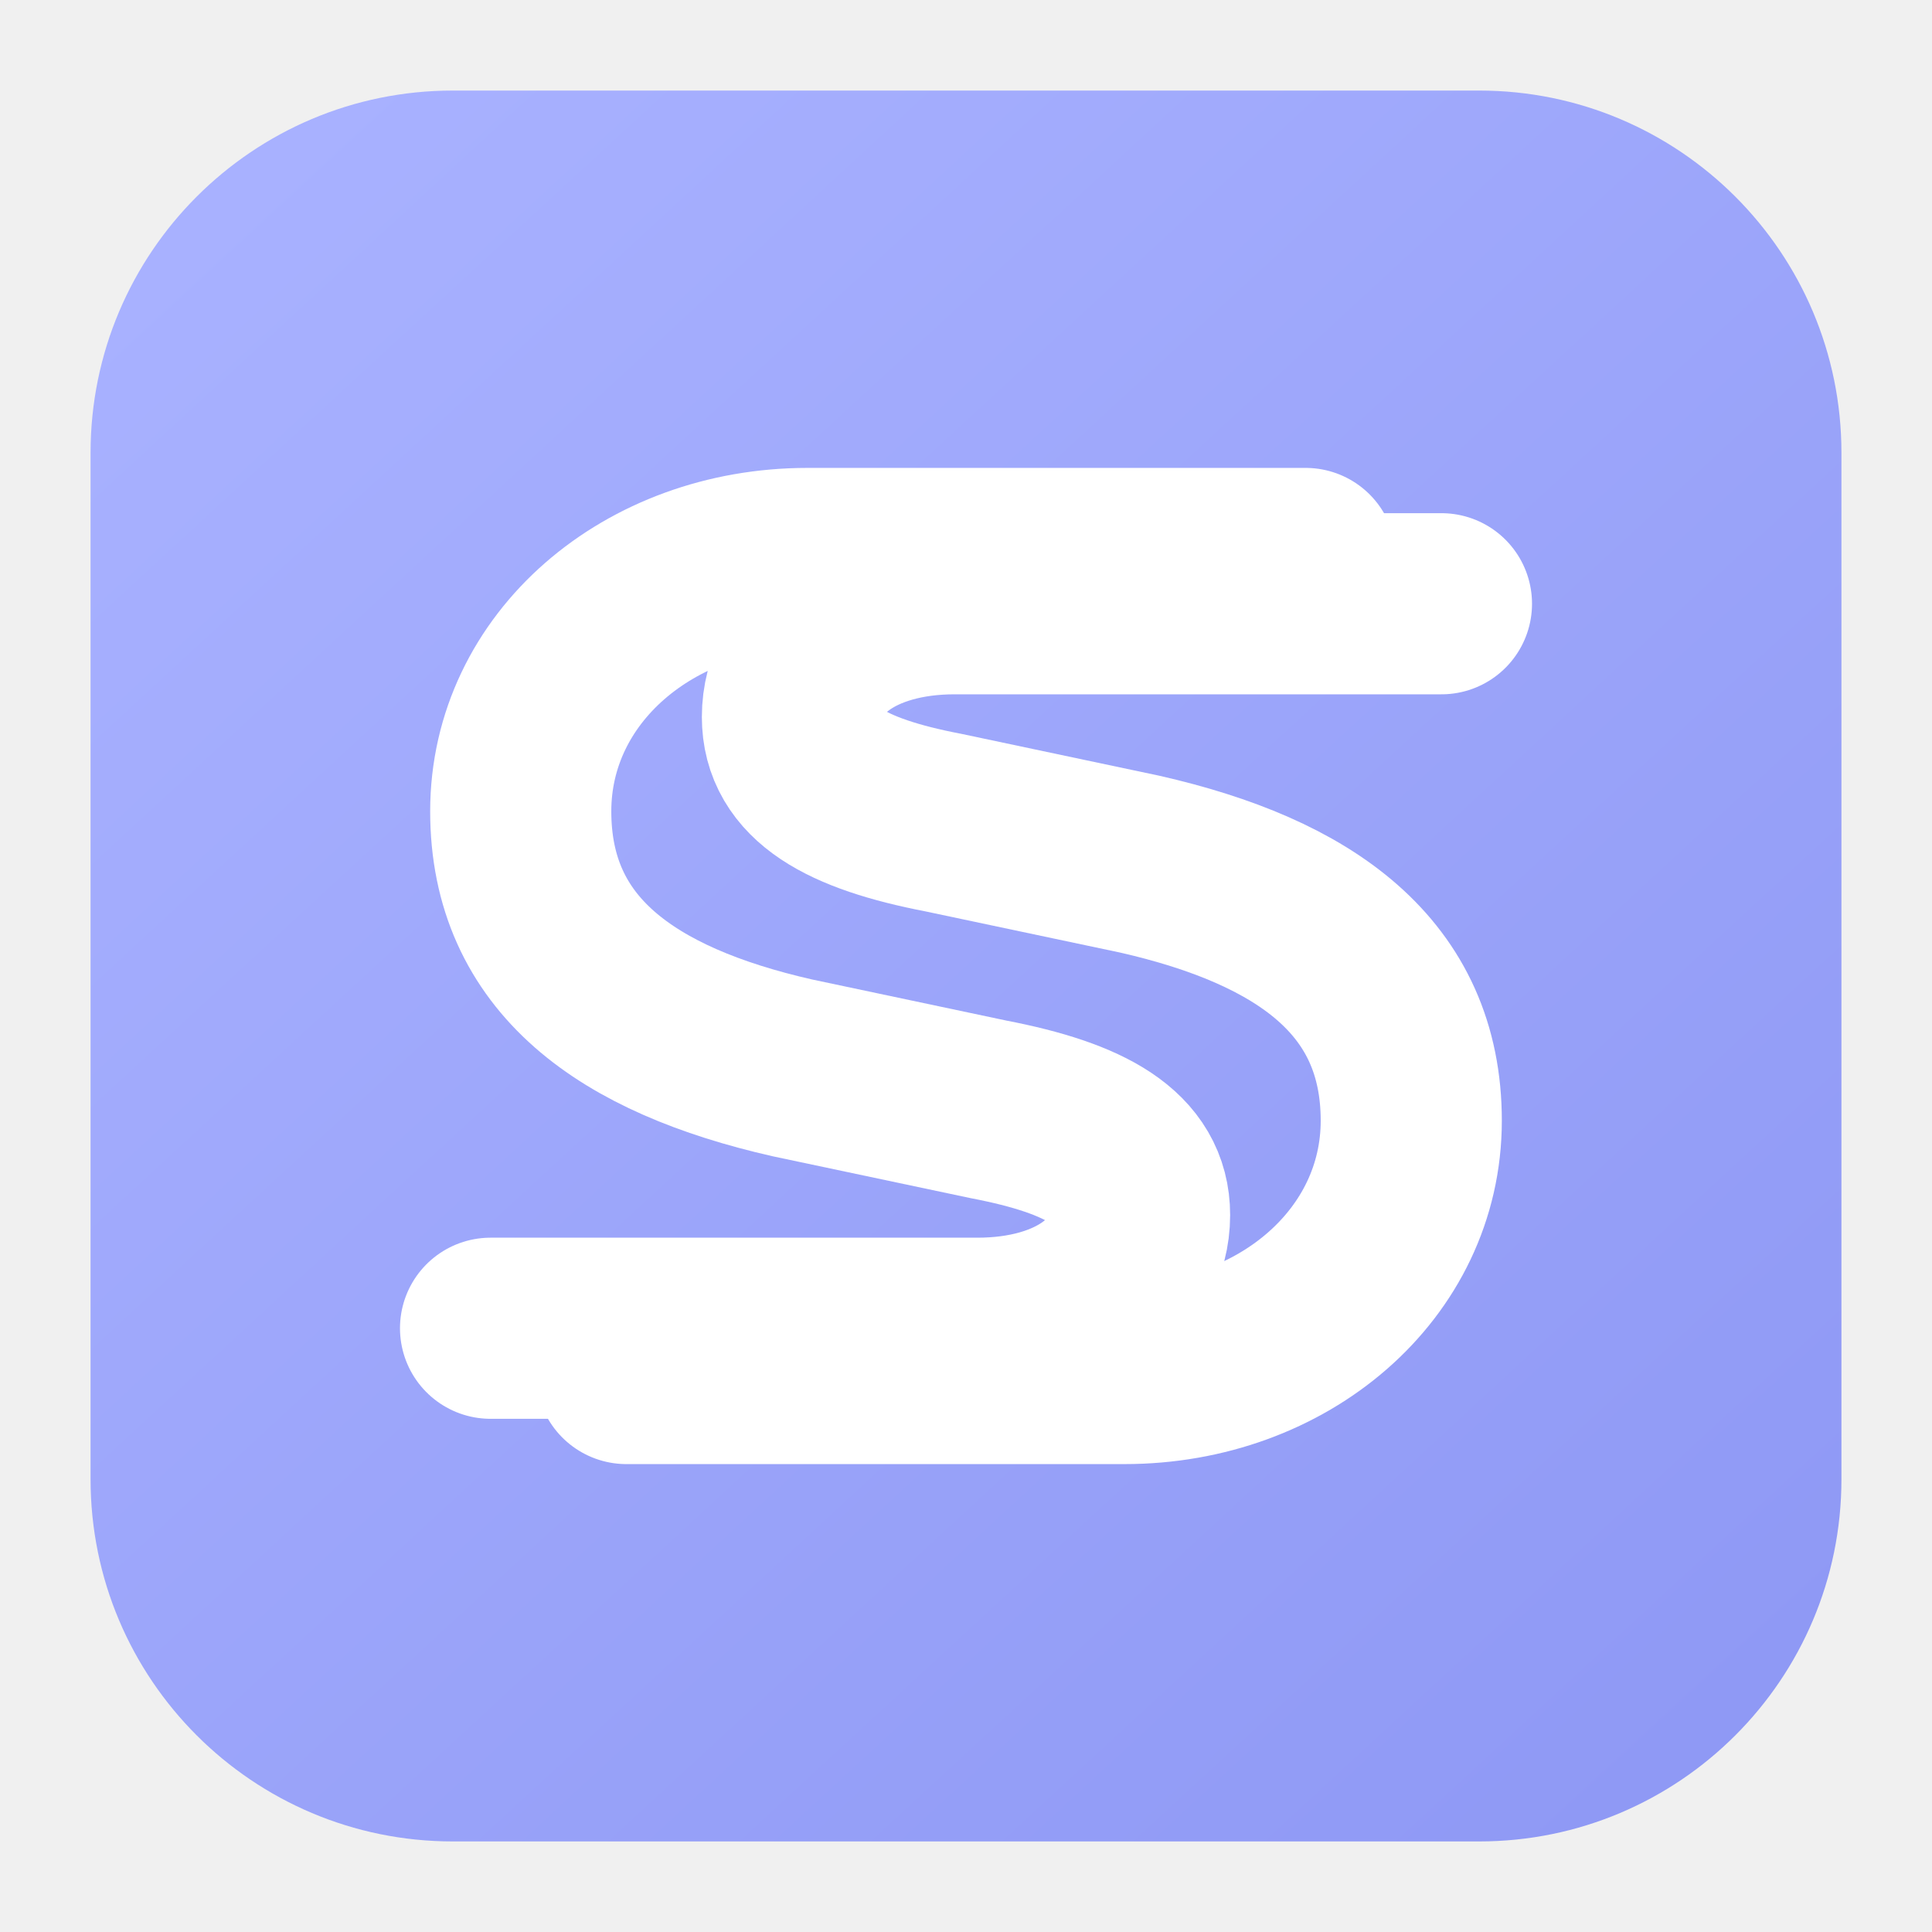
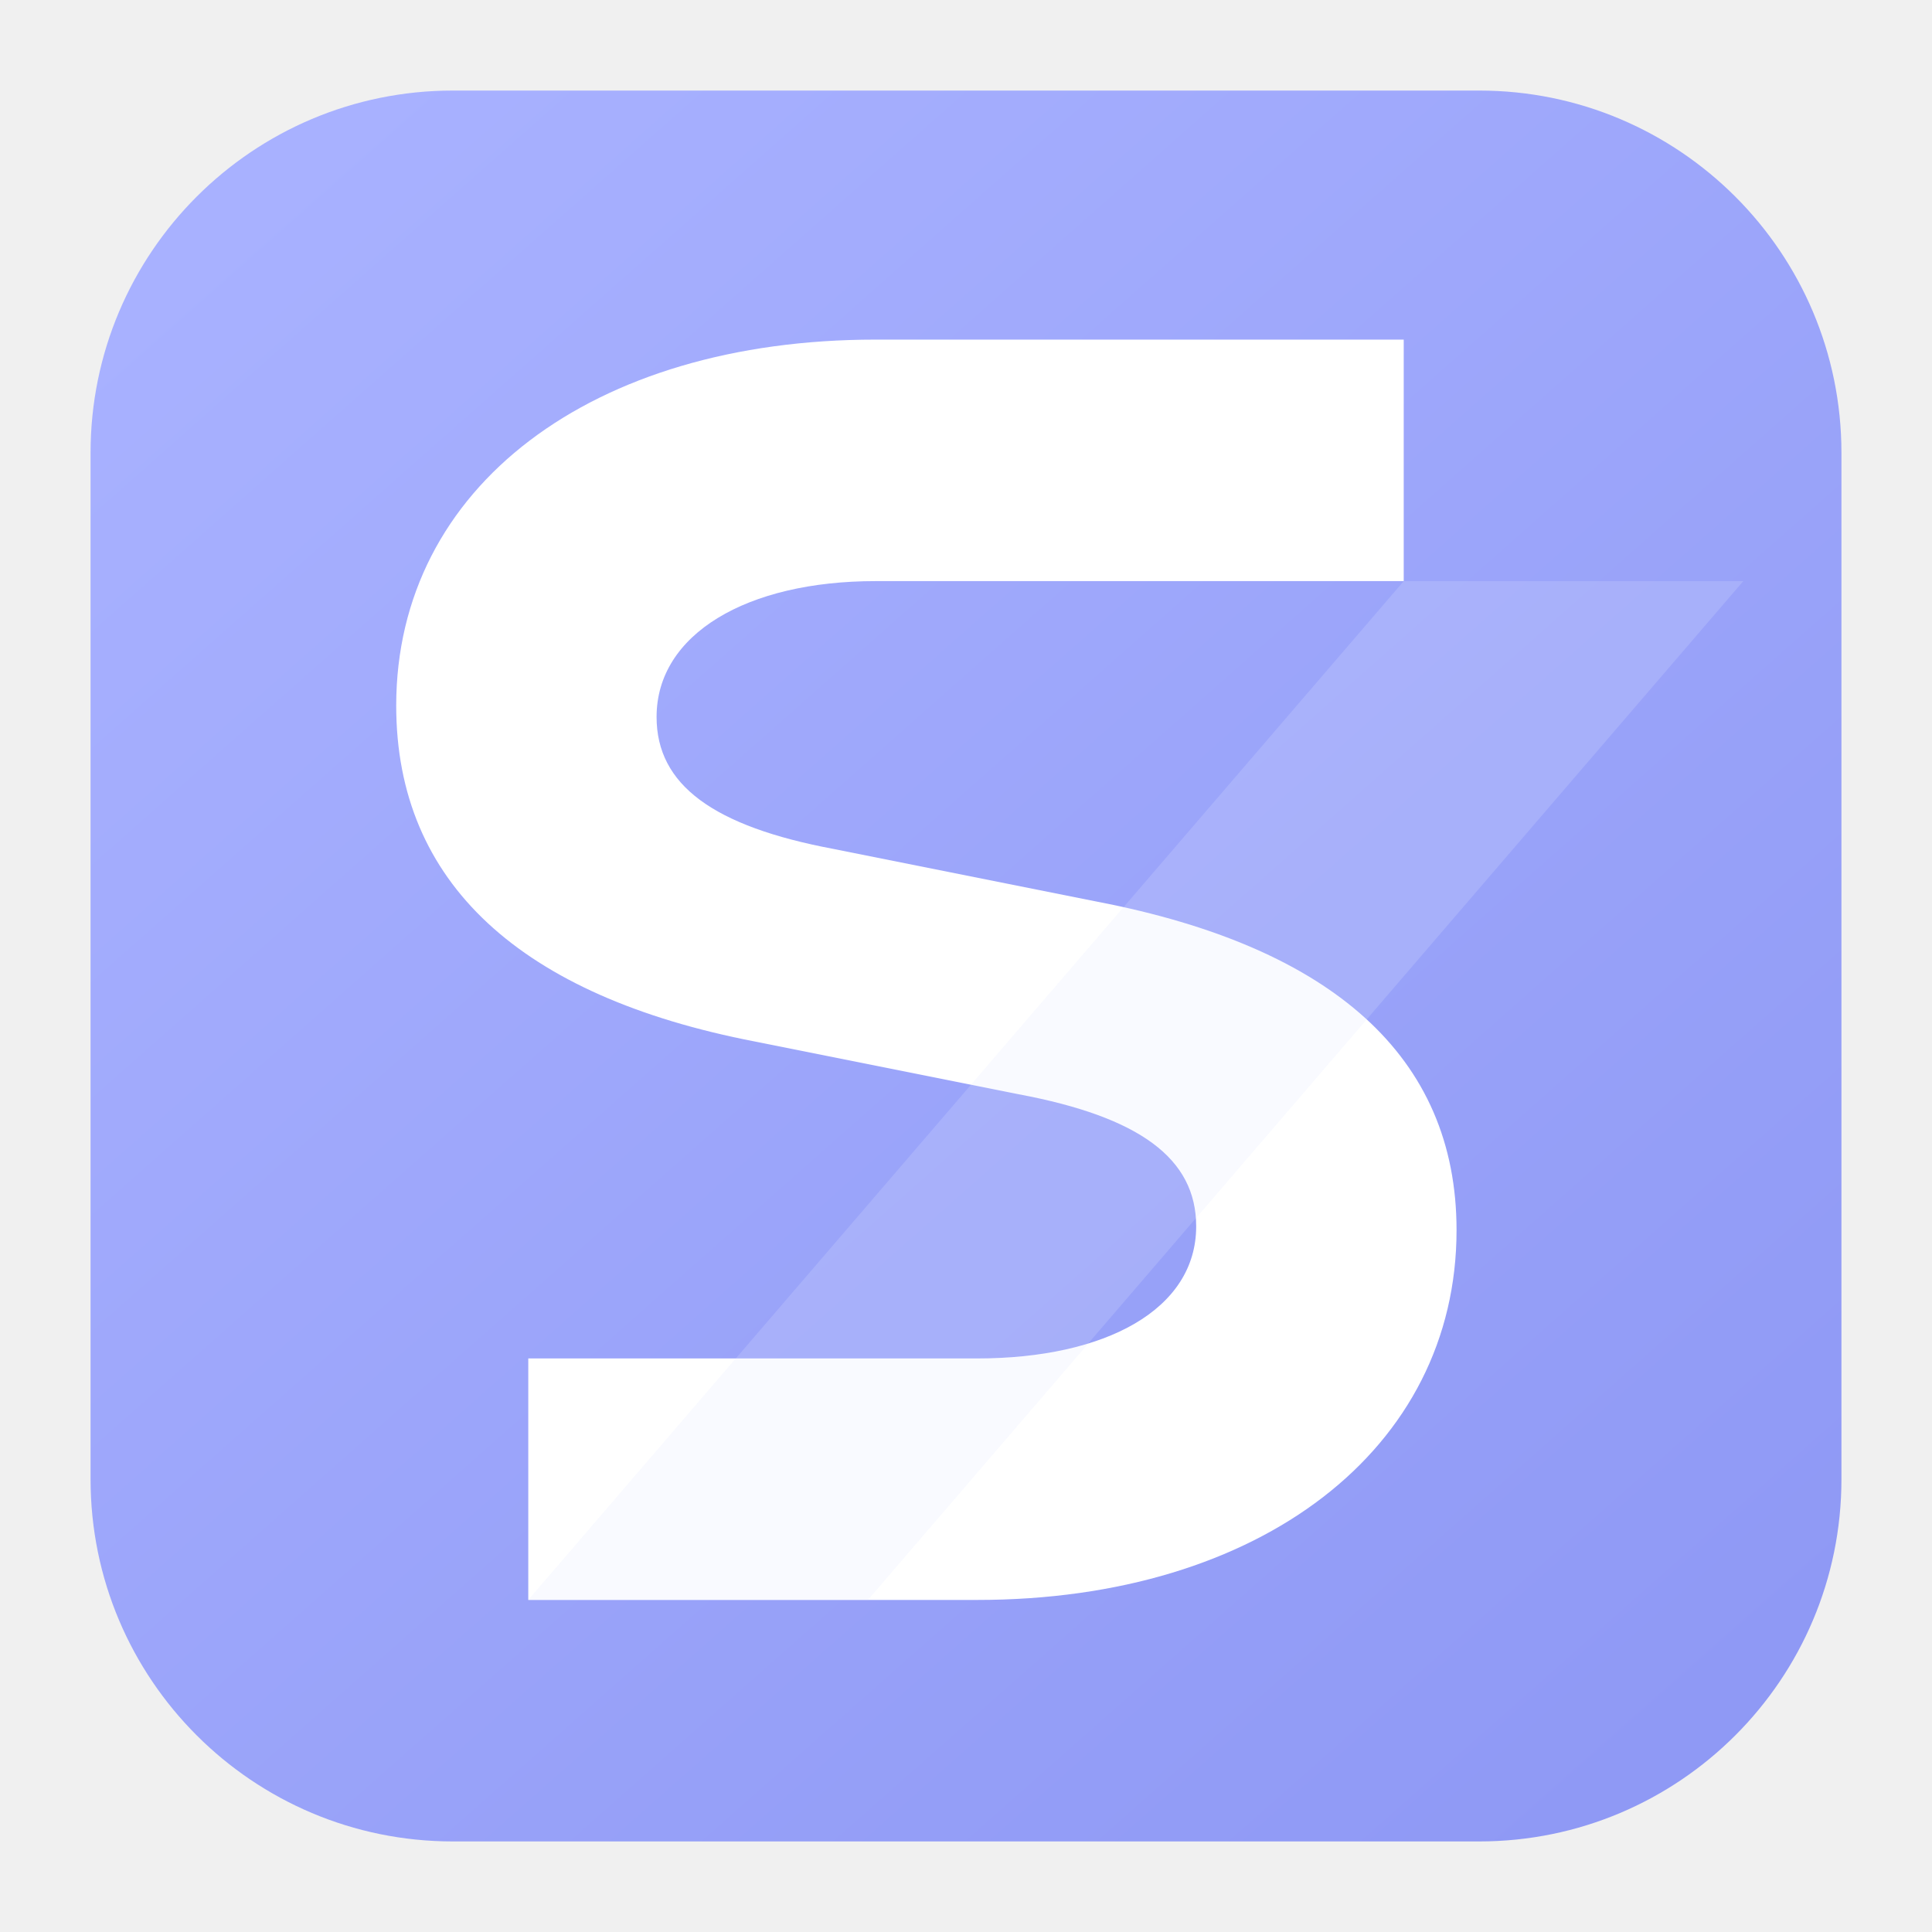
<svg xmlns="http://www.w3.org/2000/svg" viewBox="0 0 512 512" role="img" aria-labelledby="title desc">
  <defs>
-     <linearGradient id="bg" x1="64" y1="48" x2="448" y2="464" gradientUnits="userSpaceOnUse">
+     <linearGradient id="bg" x1="72" y1="48" x2="440" y2="464" gradientUnits="userSpaceOnUse">
      <stop offset="0" stop-color="#a8b1ff" />
      <stop offset="1" stop-color="#8f99f5" />
    </linearGradient>
  </defs>
  <rect x="24" y="24" width="464" height="464" rx="96" fill="url(#bg)" />
-   <path d="M346 148H214c-42 0-76 29-76 67 0 38 28 58 72 68l52 11c26 5 40 13 40 28 0 17-17 30-43 30H130" fill="none" stroke="#fff" stroke-linecap="round" stroke-linejoin="round" stroke-width="48" />
-   <path d="M166 364h132c42 0 76-29 76-67 0-38-28-58-72-68l-52-11c-26-5-40-13-40-28 0-17 17-30 43-30h129" fill="none" stroke="#fff" stroke-linecap="round" stroke-linejoin="round" stroke-width="48" />
+   <g transform="translate(16 8)">
+     <path fill="#fff" d="M356 146H216c-34 0-58 14-58 36 0 18 15 29 47 35l70 14c62 12 95 41 95 87 0 58-52 98-127 98H124v-64h119c34 0 58-13 58-35 0-18-15-29-47-35l-70-14c-62-12-95-42-95-89 0-58 52-97 127-97h140z" />
+     <path fill="#dfe4ff" d="M356 146 124 416h90l232-270z" opacity="0.2" />
+   </g>
</svg>
